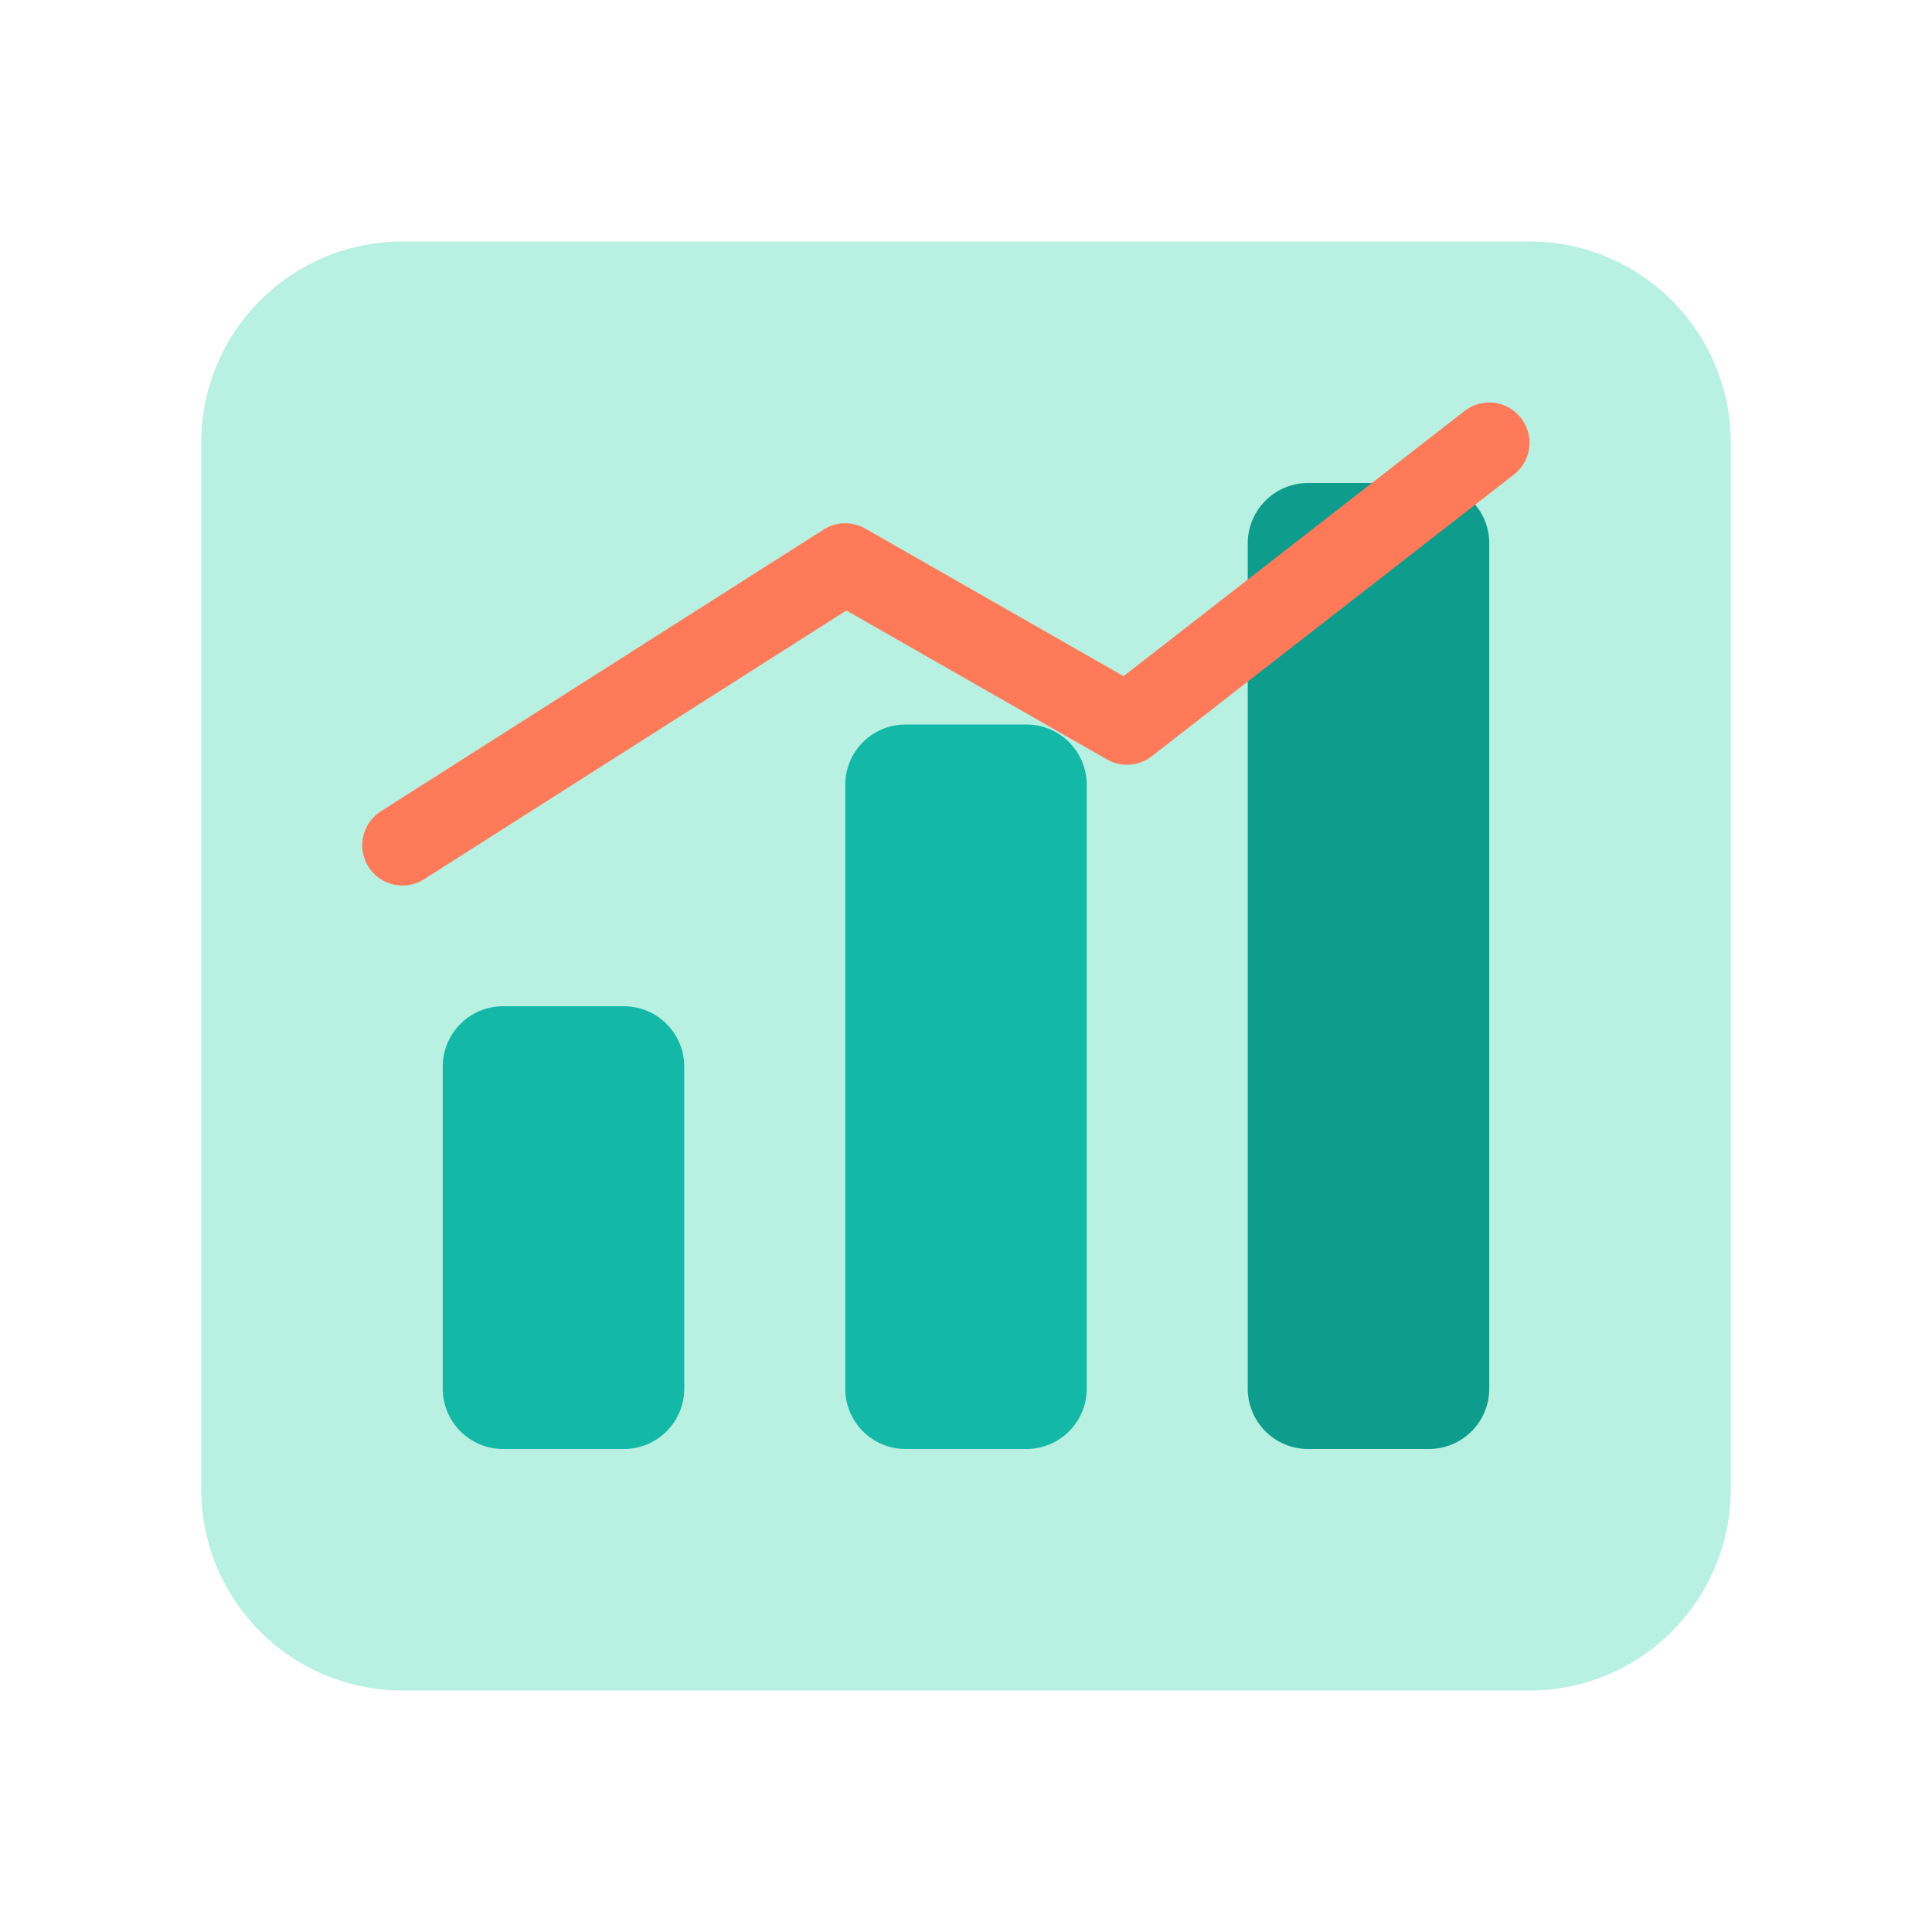
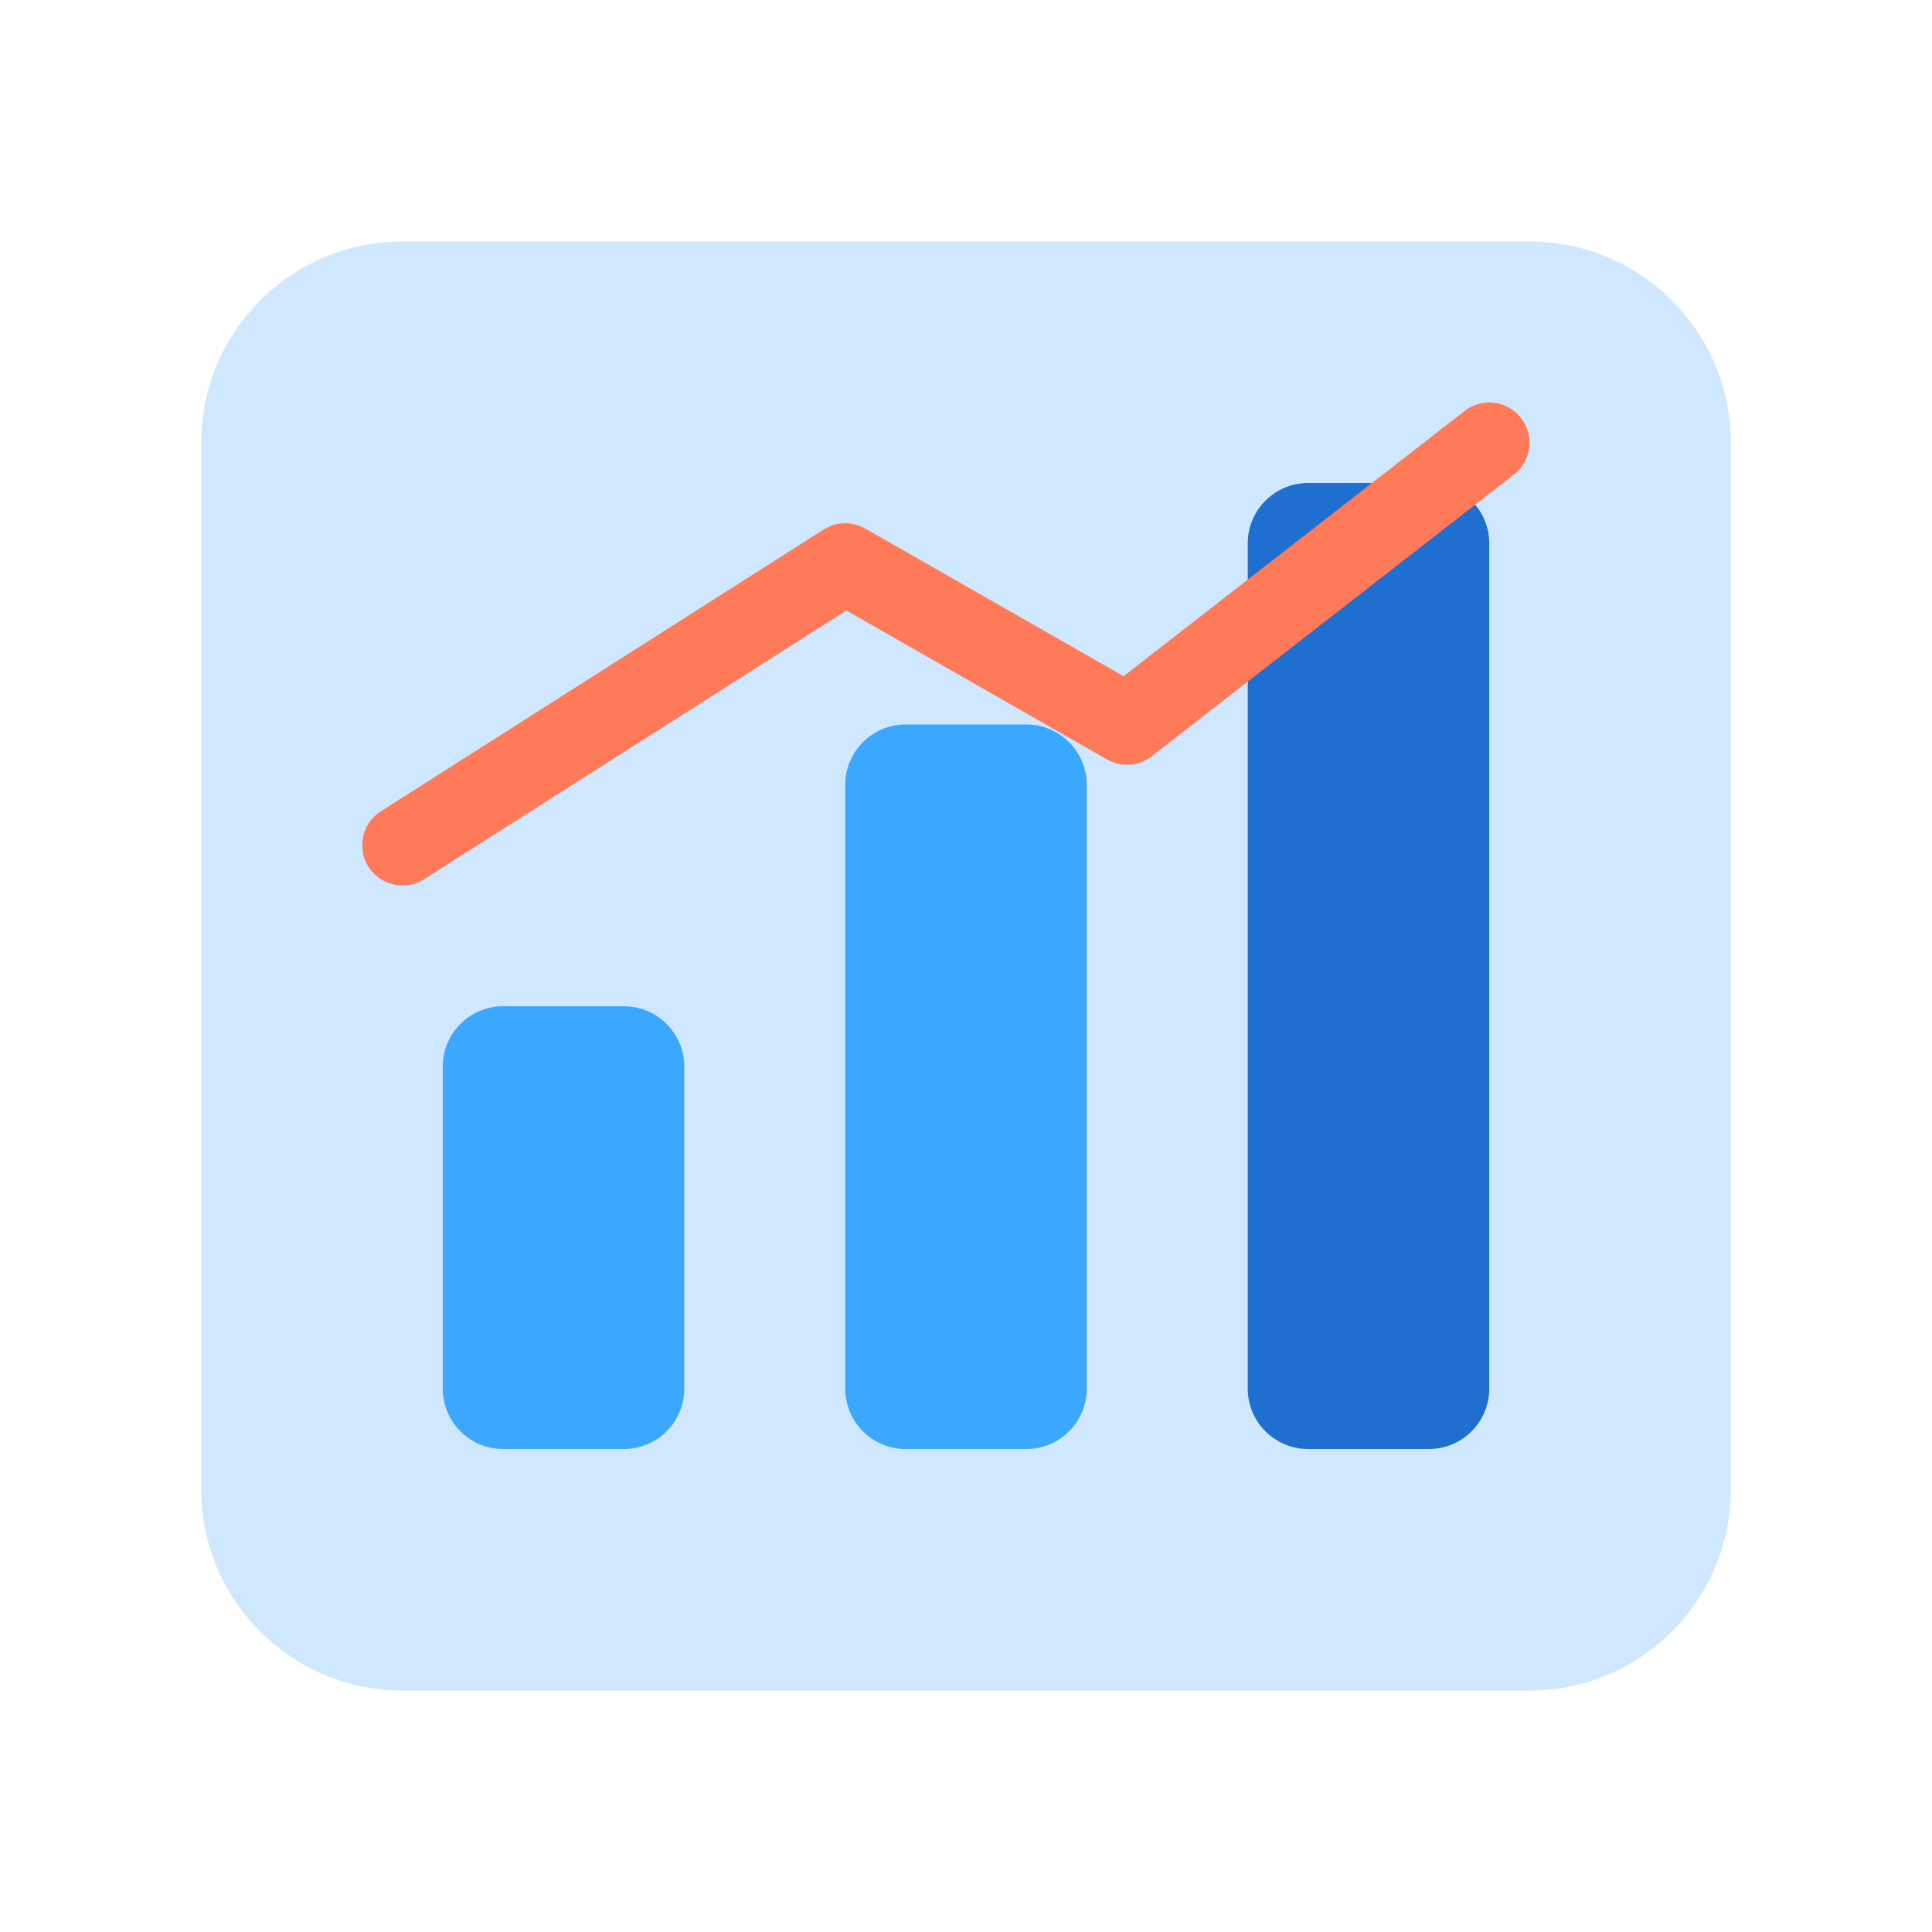
<svg xmlns="http://www.w3.org/2000/svg" viewBox="0 0 48 48">
-   <rect x="5" y="6" width="38" height="36" rx="5" fill="#b8f0e2" />
-   <rect x="11" y="25" width="6" height="11" rx="1.5" fill="#14b8a6" />
-   <rect x="21" y="18" width="6" height="18" rx="1.5" fill="#14b8a6" />
-   <rect x="31" y="12" width="6" height="24" rx="1.5" fill="#0e9c8c" />
+   <rect x="5" y="6" width="38" height="36" rx="5" fill="#cfe8ff" />
+   <rect x="11" y="25" width="6" height="11" rx="1.5" fill="#3ba7ff" />
+   <rect x="21" y="18" width="6" height="18" rx="1.5" fill="#3ba7ff" />
+   <rect x="31" y="12" width="6" height="24" rx="1.5" fill="#1f6fd1" />
  <path d="M10 21l11-7 7 4 9-7" fill="none" stroke="#ff7a59" stroke-width="2" stroke-linecap="round" stroke-linejoin="round" />
</svg>
